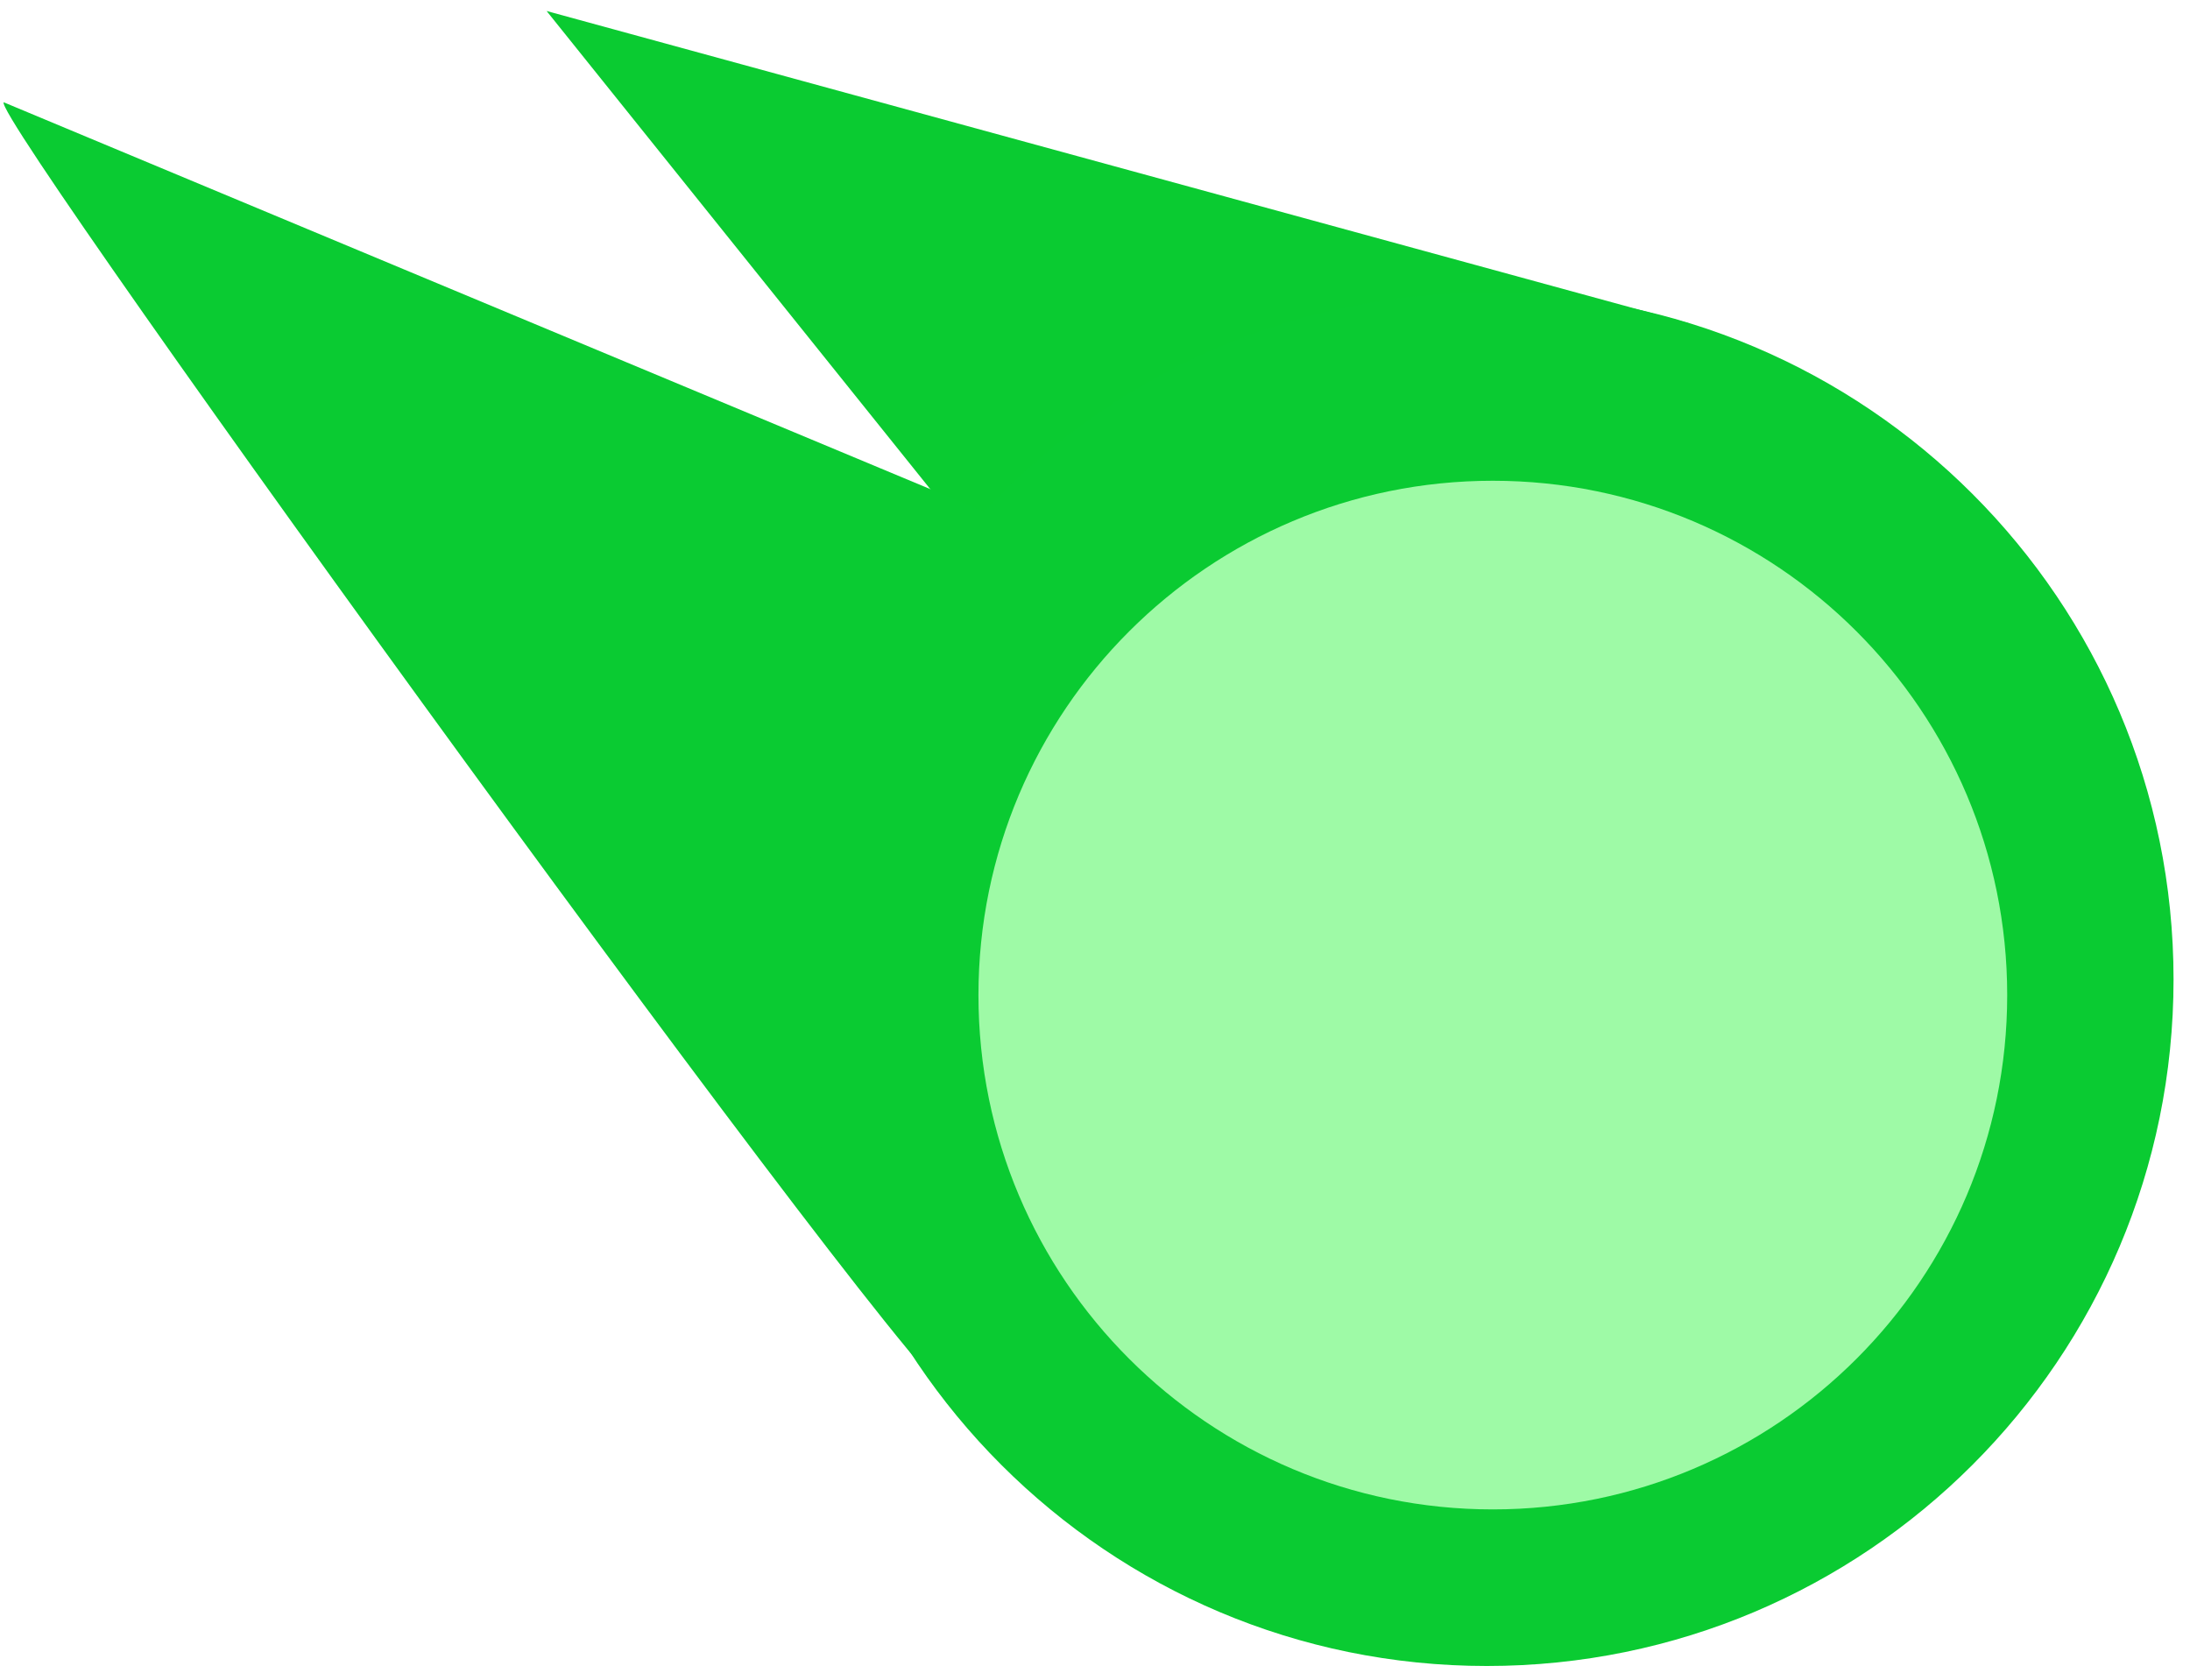
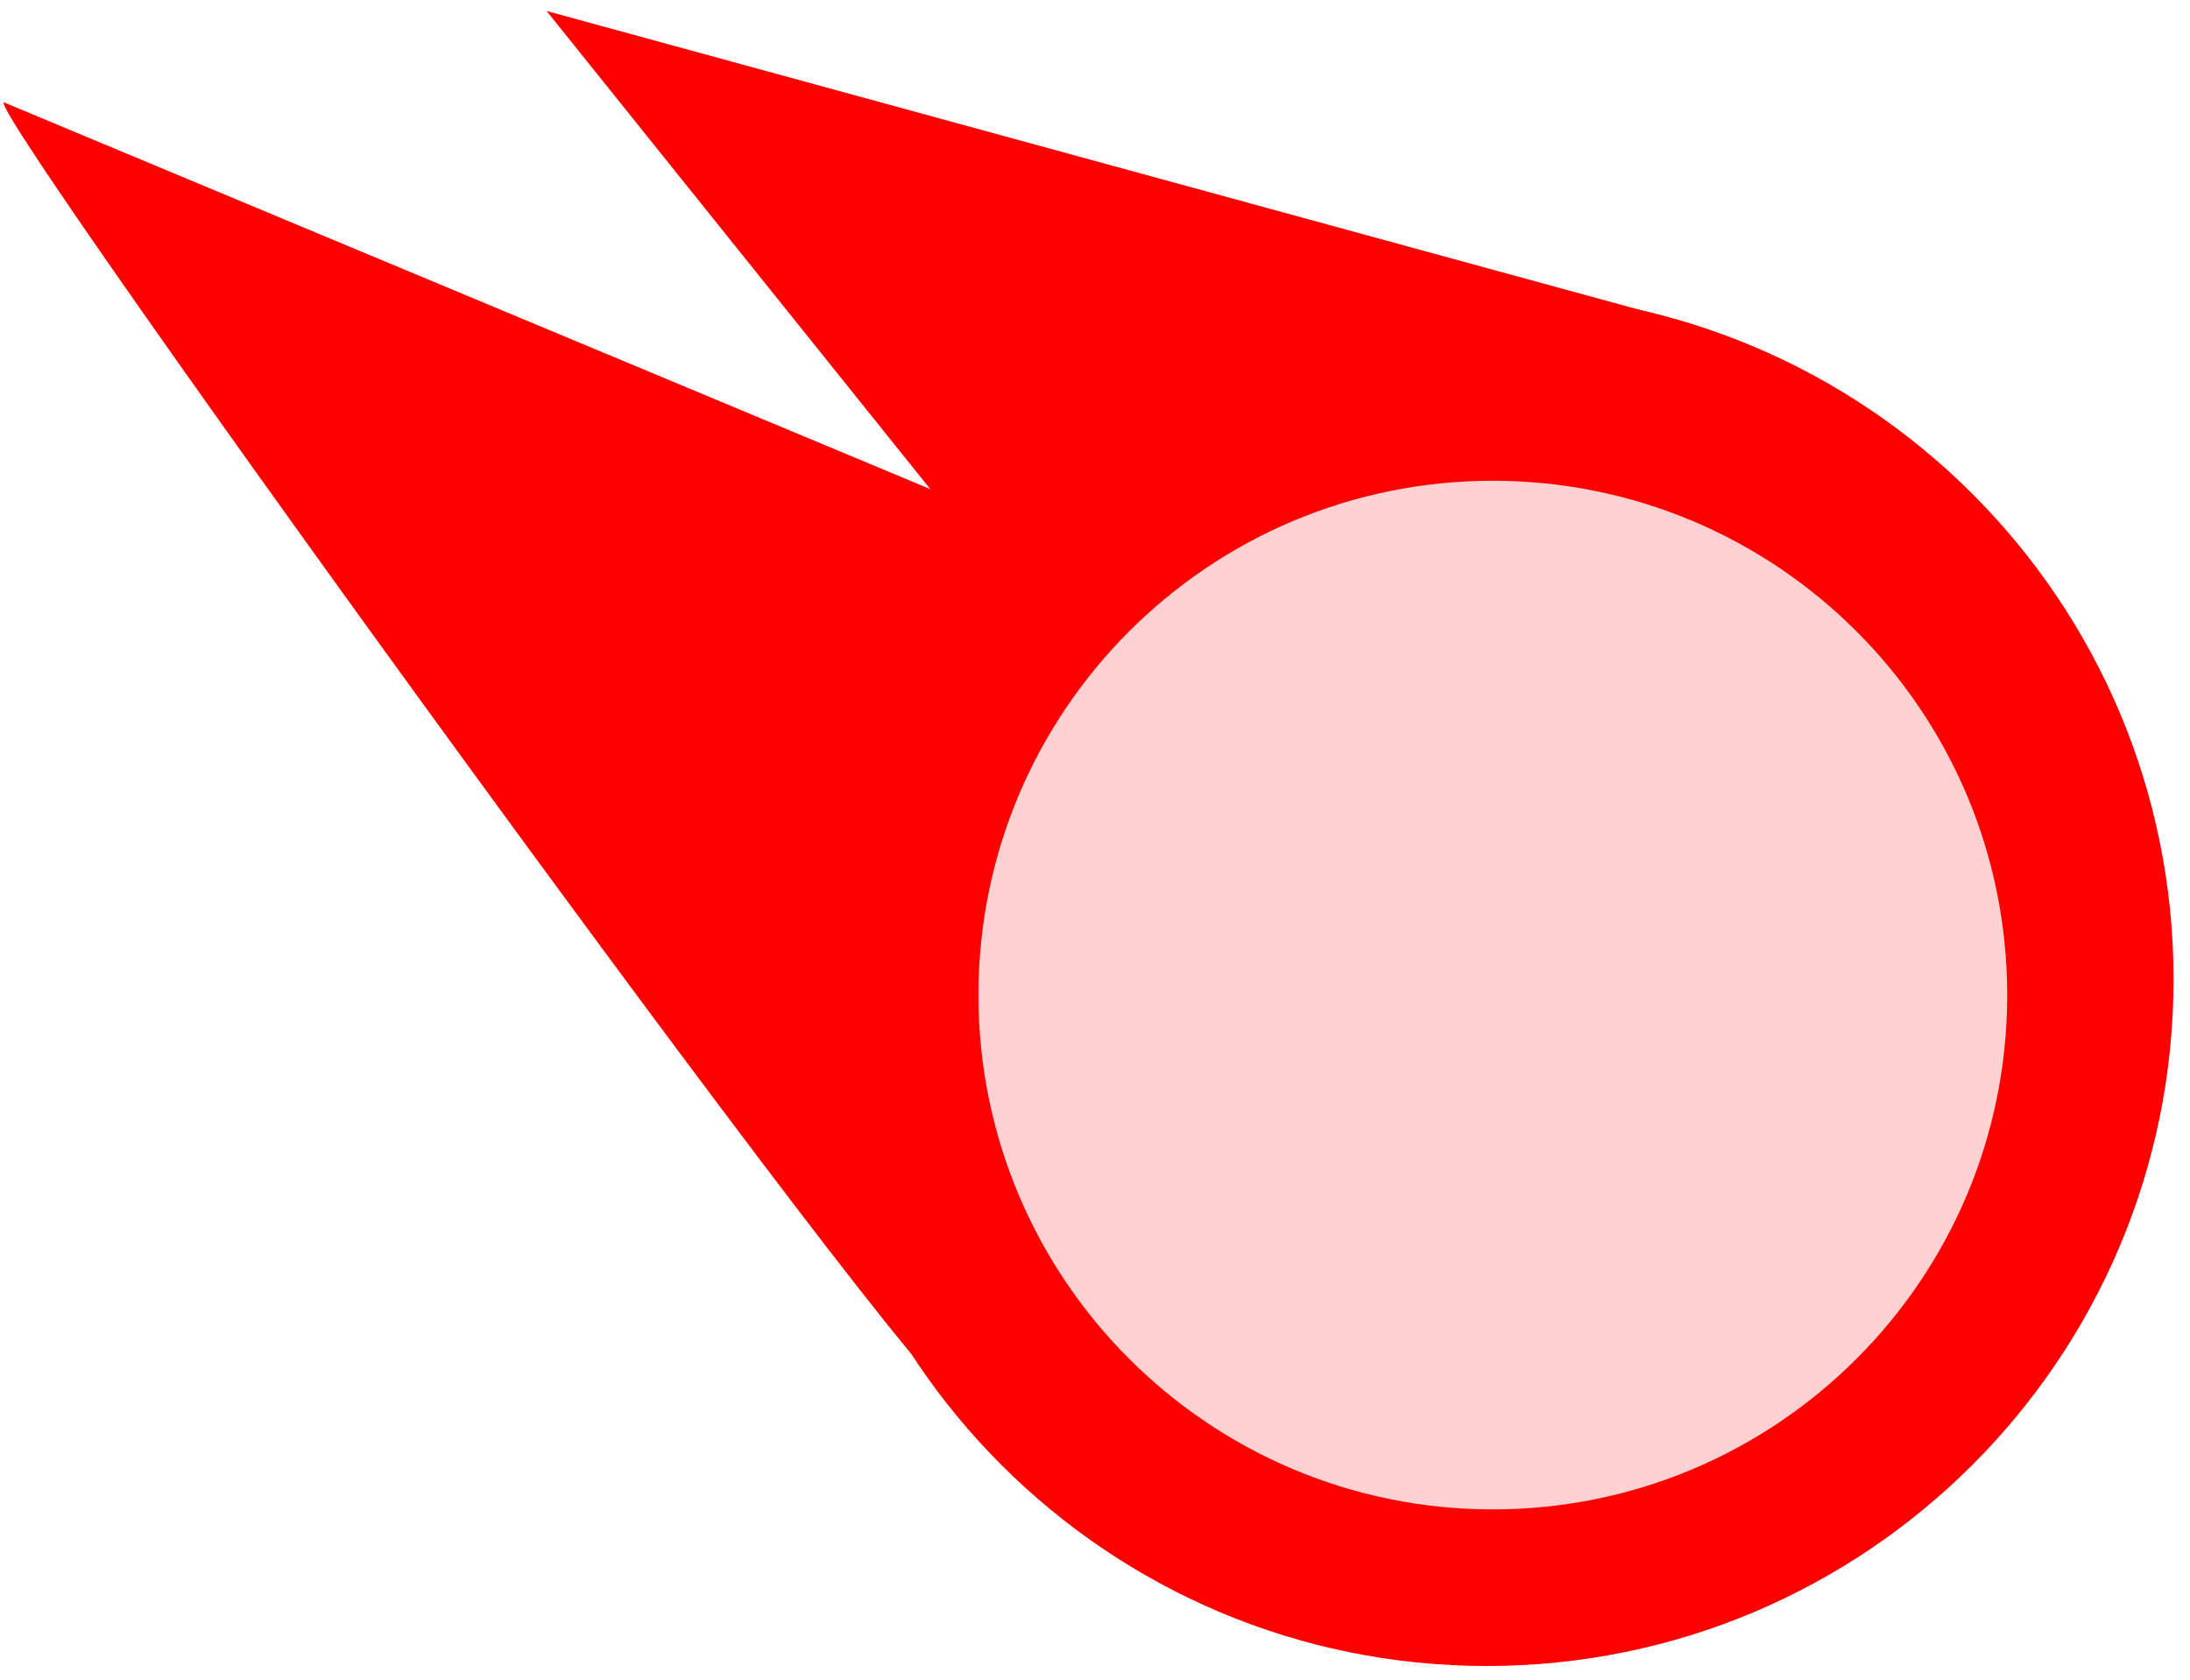
<svg xmlns="http://www.w3.org/2000/svg" viewBox="0 0 189 145">
  <defs />
  <g transform="matrix(1, 0, 0, 1, -105.8842, -92.22656)">
-     <path style="fill: rgb(10, 203, 49);" d="M 251.642 120.133 L 153.057 93.176 L 189.862 139.046" />
-     <path style="fill: rgb(10, 203, 50);" d="M 188.271 212.903 C 186.54 214.766 105.042 102.305 106.204 101.054 L 192.733 137.182" />
-     <ellipse style="fill: rgb(10, 203, 50);" cx="234.204" cy="176.758" rx="59.26" ry="59.26" />
-     <ellipse style="fill: rgb(158, 250, 166);" cx="234.717" cy="178.112" rx="44.391" ry="44.391" />
+     <path style="fill: rgb(255, 0, 1);" d="M 251.642 120.133 L 153.057 93.176 L 189.862 139.046" />
+     <path style="fill: rgb(255, 0, 1);" d="M 188.271 212.903 C 186.54 214.766 105.042 102.305 106.204 101.054 L 192.733 137.182" />
+     <ellipse style="fill: rgb(255, 0, 0);" cx="234.204" cy="176.758" rx="59.26" ry="59.26" />
+     <ellipse style="fill: rgb(254, 210, 210);" cx="234.717" cy="178.112" rx="44.391" ry="44.391" />
  </g>
</svg>
